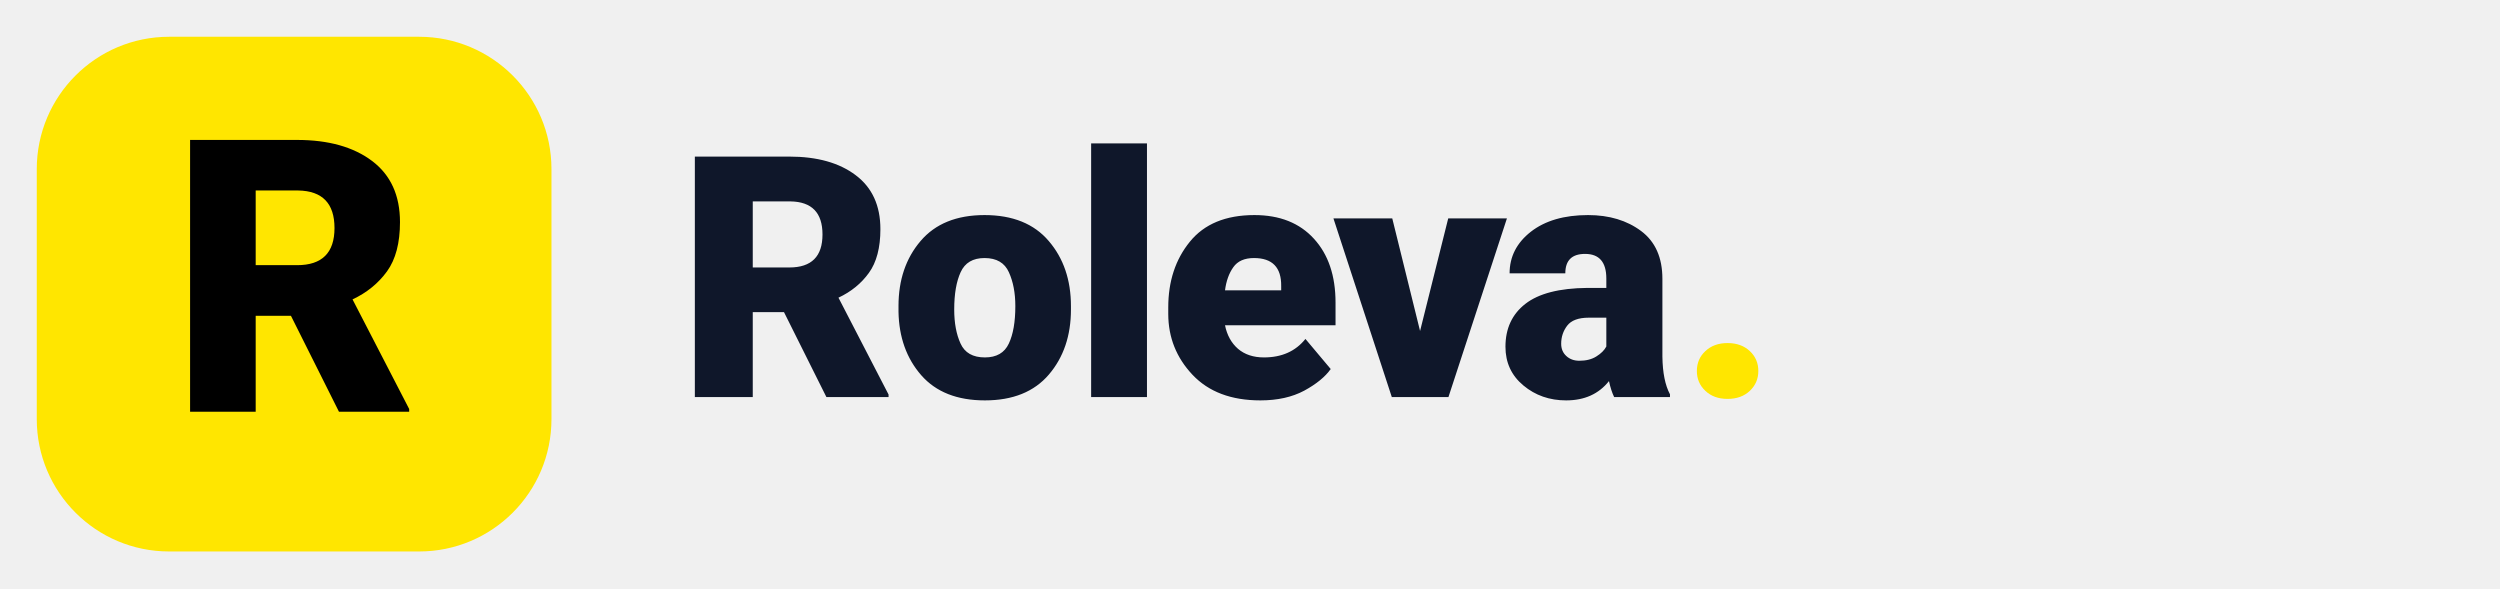
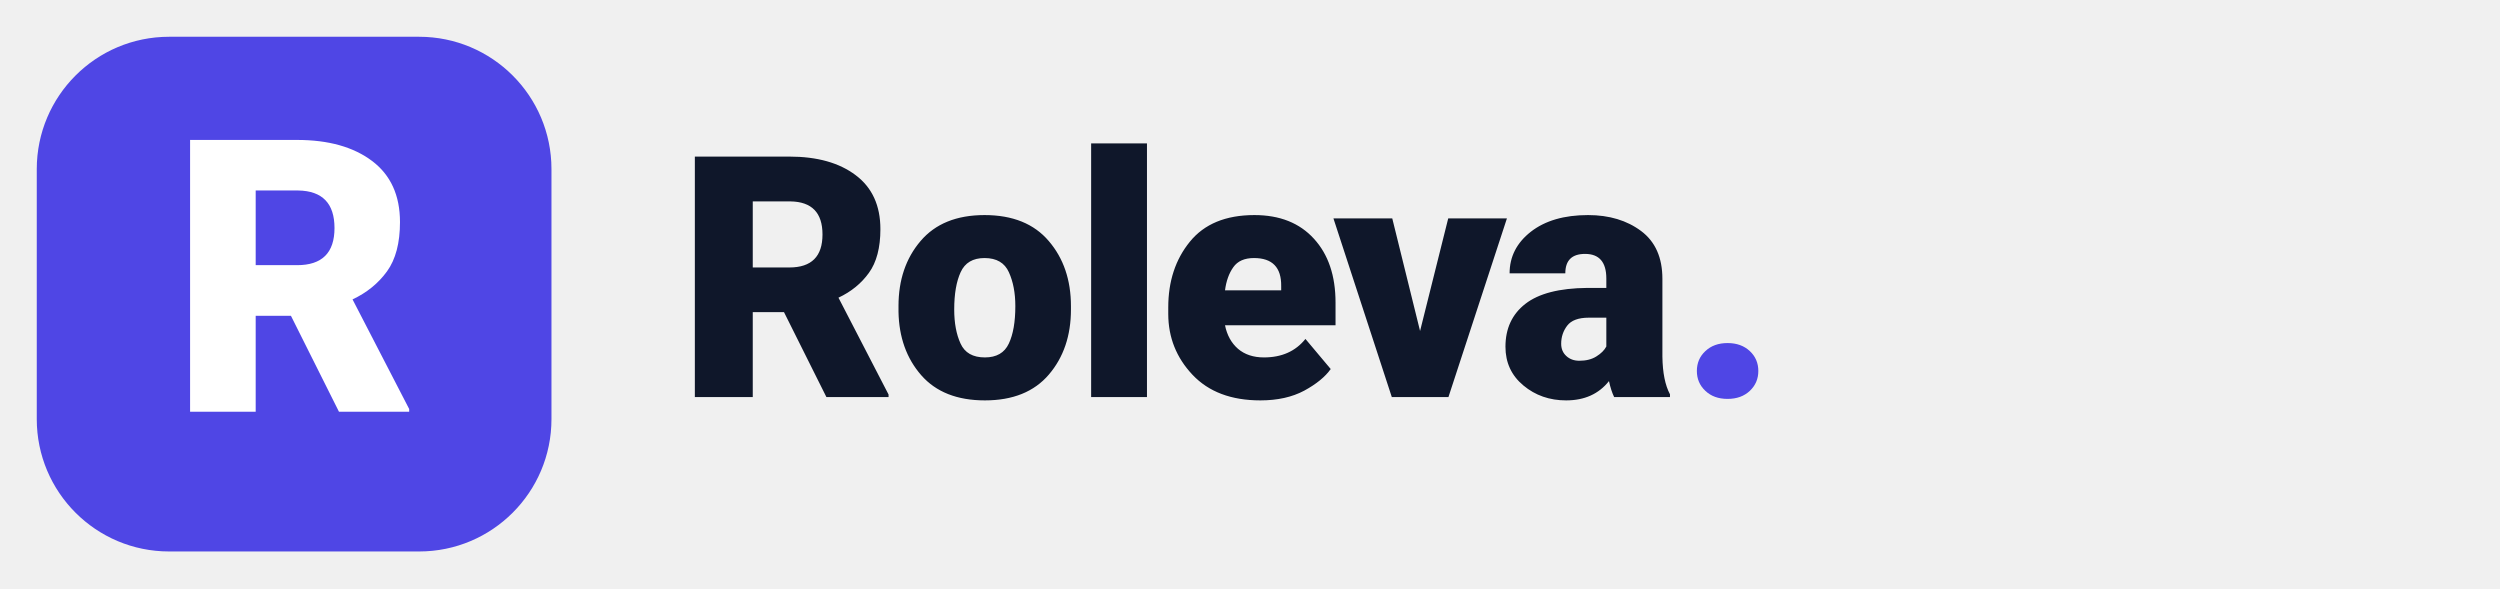
<svg xmlns="http://www.w3.org/2000/svg" viewBox="0 0 340 80" width="340" height="80">
-   <rect x="5" y="5" width="70" height="70" rx="18" fill="#FFE600" />
-   <text x="40" y="56" font-family="-apple-system, BlinkMacSystemFont, 'Segoe UI', Roboto, Helvetica, Arial, sans-serif" font-weight="900" font-size="52" fill="#000000" text-anchor="middle">R</text>
-   <text x="92" y="54" font-family="-apple-system, BlinkMacSystemFont, 'Segoe UI', Roboto, Helvetica, Arial, sans-serif" font-weight="800" font-size="46" fill="#0F172A" letter-spacing="-1">Roleva<tspan fill="#FFE600">.</tspan>
+   <rect x="5" y="5" width="70" height="70" rx="18" fill="#4F46E5" />
+   <text x="40" y="56" font-family="-apple-system, BlinkMacSystemFont, 'Segoe UI', Roboto, Helvetica, Arial, sans-serif" font-weight="900" font-size="52" fill="#FFFFFF" text-anchor="middle">R</text>
+   <text x="92" y="54" font-family="-apple-system, BlinkMacSystemFont, 'Segoe UI', Roboto, Helvetica, Arial, sans-serif" font-weight="800" font-size="46" fill="#0F172A" letter-spacing="-1">Roleva<tspan fill="#4F46E5">.</tspan>
  </text>
</svg>
